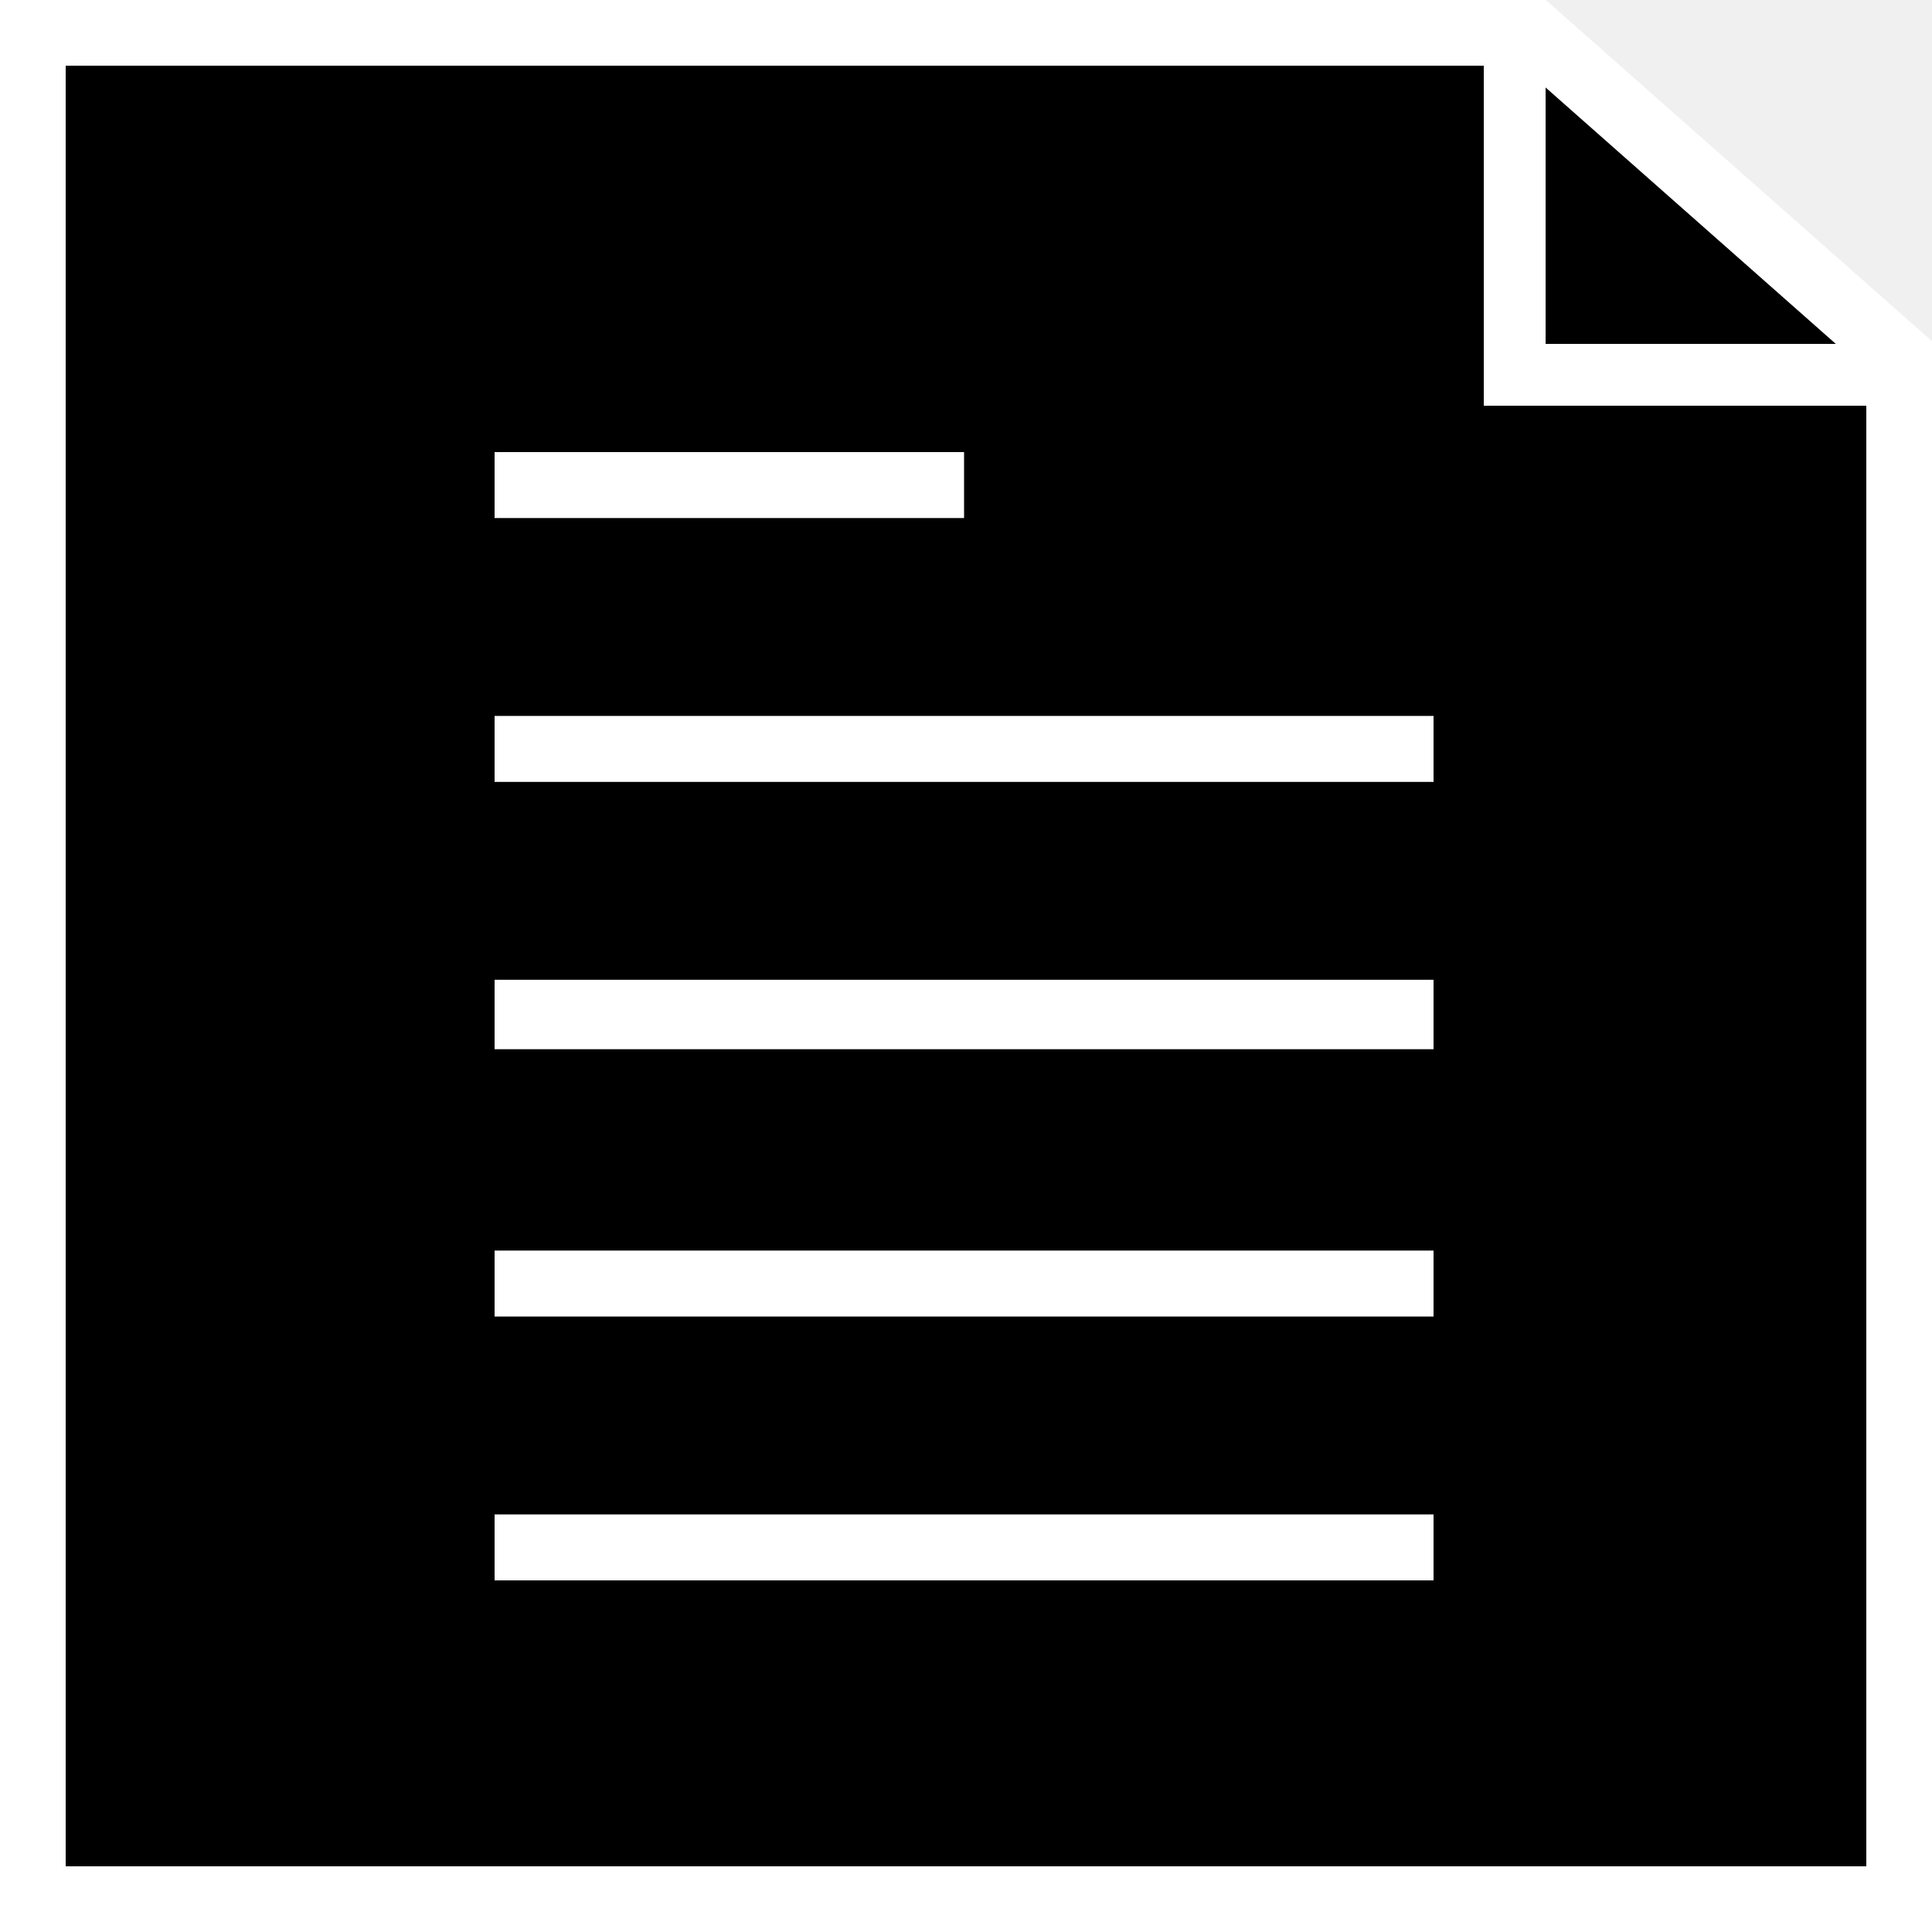
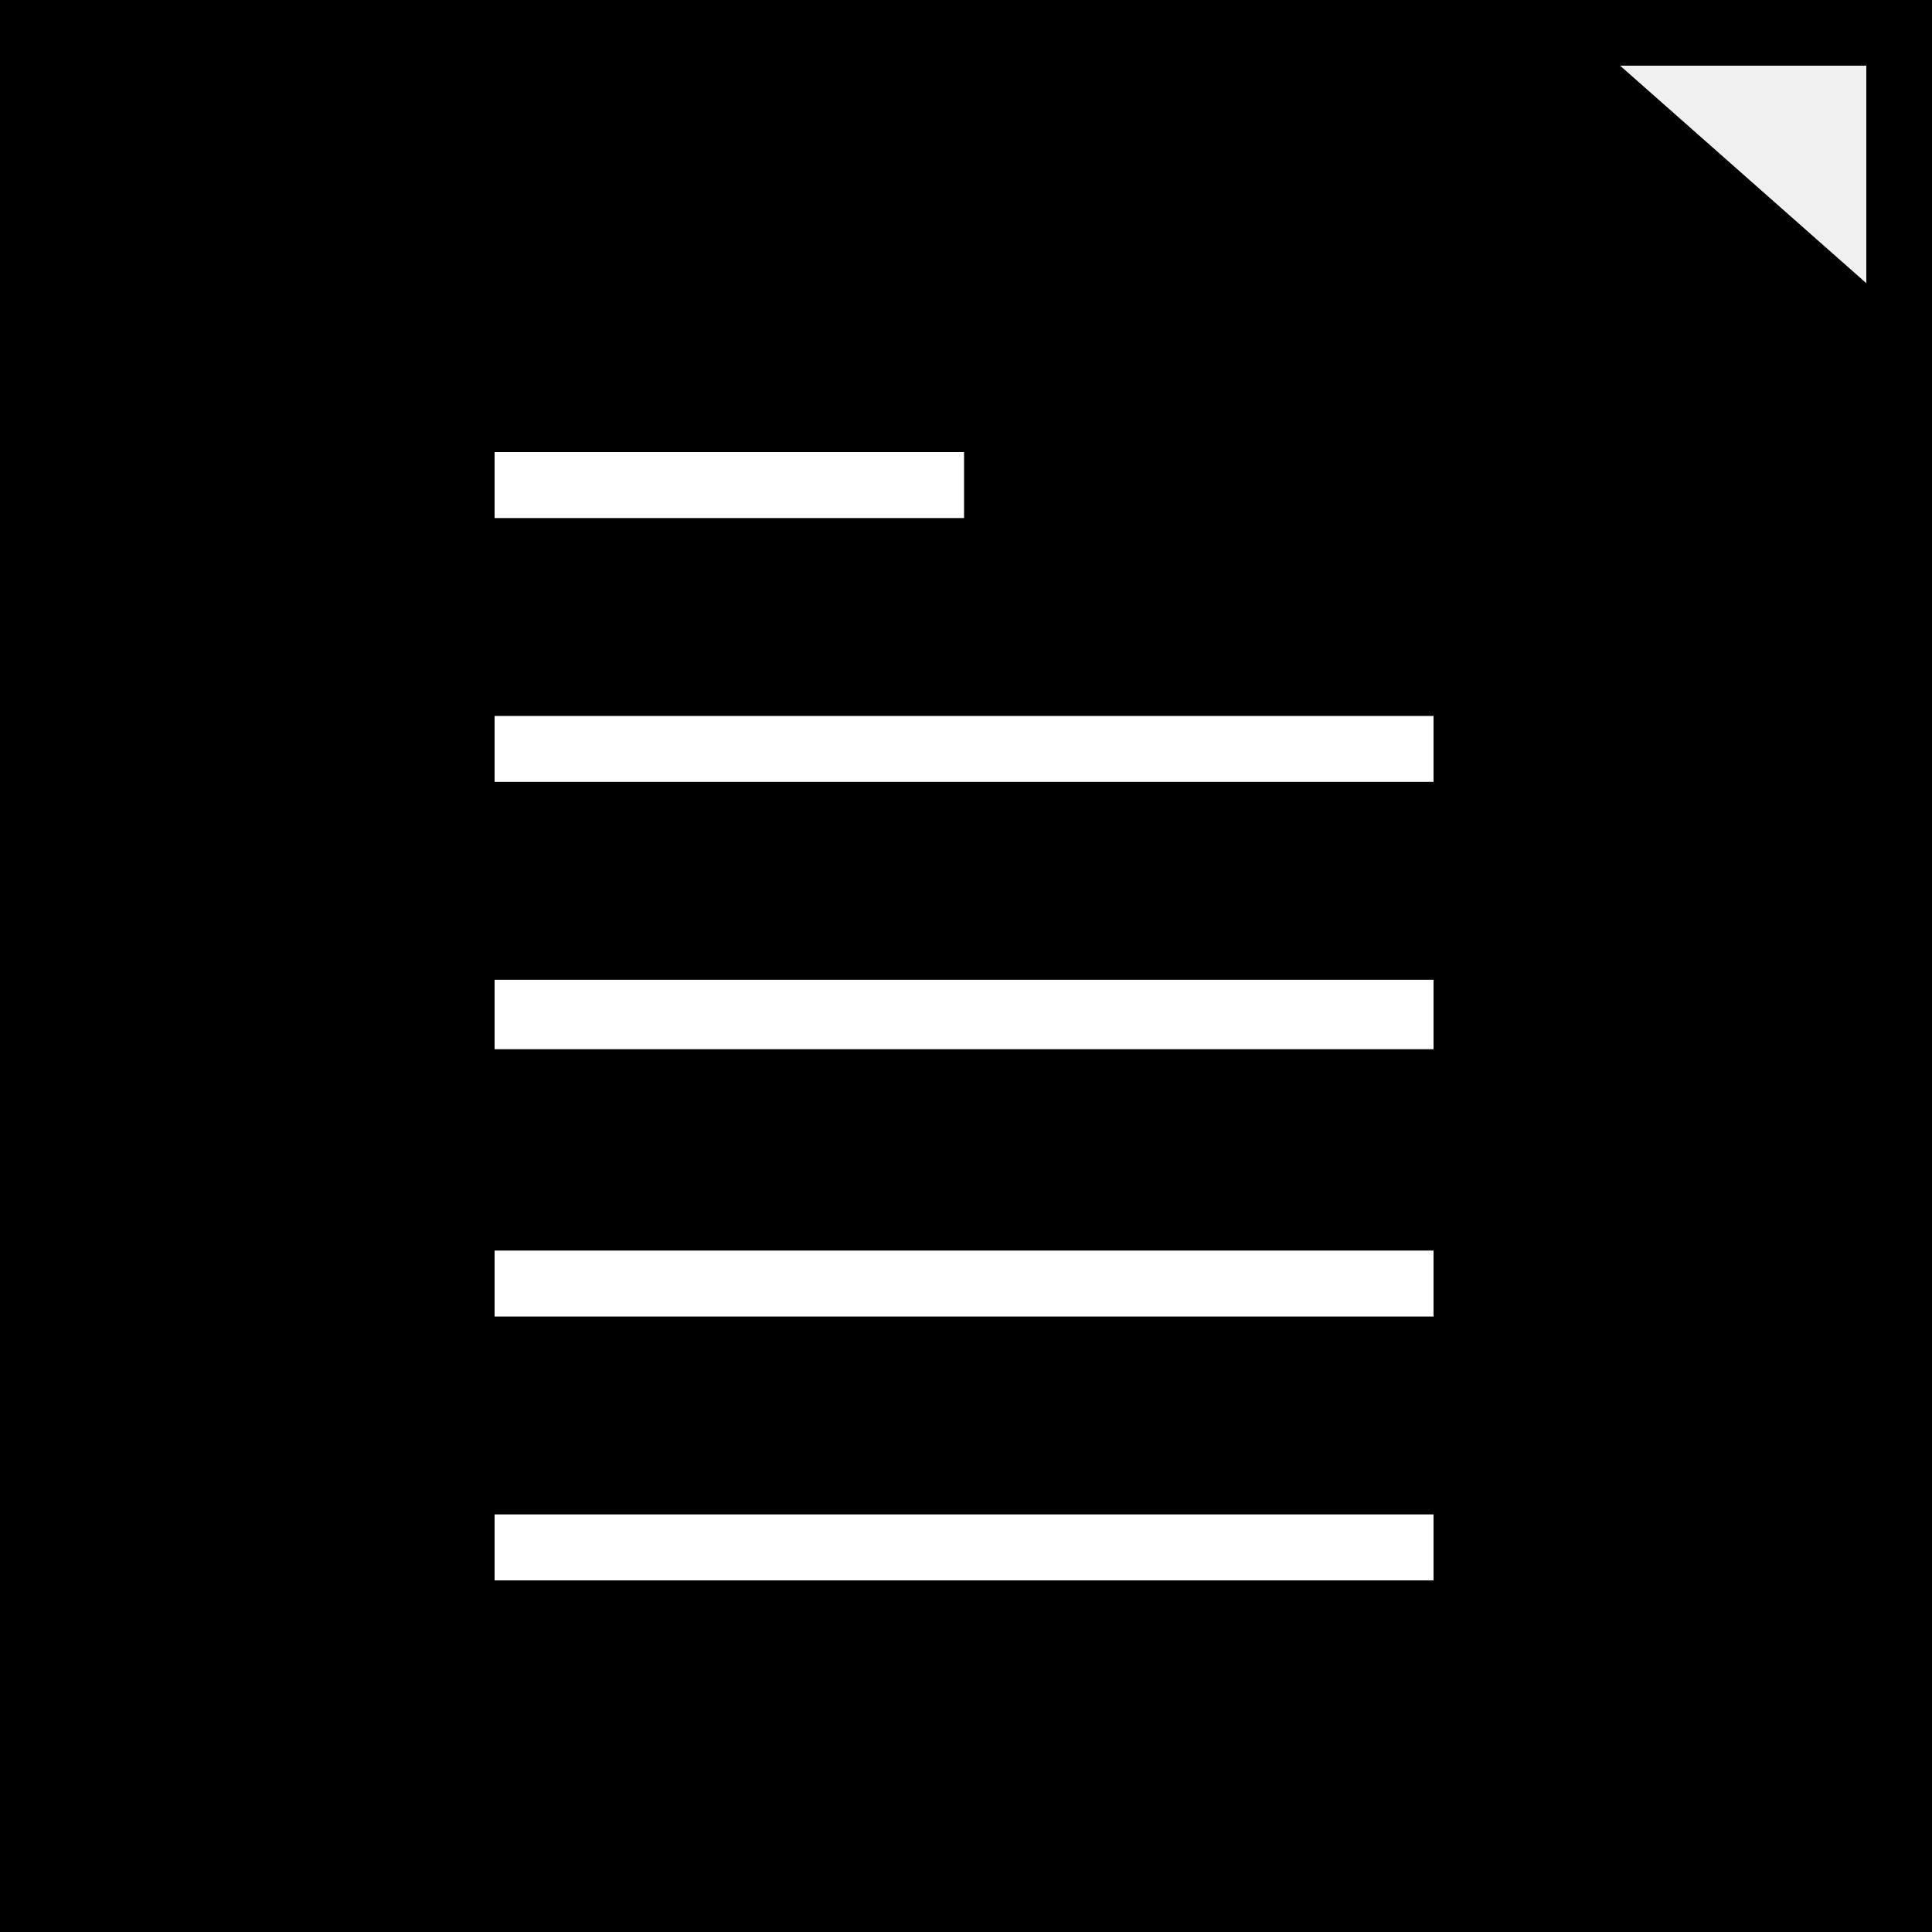
<svg xmlns="http://www.w3.org/2000/svg" width="500" height="500" viewBox="0 0 500 500" fill="none">
-   <path fill-rule="evenodd" clip-rule="evenodd" d="M0 -0H399V18.396L485.88 92.077L455.889 103H483V500H399H0V-0Z" fill="black" />
-   <path d="M134.834 134.07H249.5V117H134.834H128.759H128V134.07H128.759H134.834Z" fill="white" />
+   <path fill-rule="evenodd" clip-rule="evenodd" d="M0 0H399V16.241L484.465 90.2L399 101.576V103H483V500H399H0V0Z" fill="black" />
+   <path d="M134.834 134.071H249.5V117H134.834H128.759H128V134.071H128.759H134.834Z" fill="white" />
  <path d="M128.759 185.283H128V202.354H128.759H134.834H371V185.283H134.834H128.759Z" fill="white" />
  <path d="M128.759 253.566H128V271.535H128.759H134.834H371V253.566H134.834H128.759Z" fill="white" />
  <path d="M128.759 323.646H128V340.717H128.759H134.834H371V323.646H134.834H128.759Z" fill="white" />
  <path d="M128.759 391.929H128V409H128.759H134.834H371V391.929H134.834H128.759Z" fill="white" />
-   <mask id="path-7-inside-1_129_55" fill="white">
-     <path fill-rule="evenodd" clip-rule="evenodd" d="M400 17H17V483H483V100H500V483V500H483H17H0V483V17V-0H17H400V17Z" />
-   </mask>
-   <path fill-rule="evenodd" clip-rule="evenodd" d="M400 17H17V483H483V100H500V483V500H483H17H0V483V17V-0H17H400V17Z" fill="white" />
-   <path d="M400 17V18H401V17H400ZM17 17V16H16V17H17ZM17 483H16V484H17V483ZM483 483V484H484V483H483ZM483 100V99H482V100H483ZM500 100H501V99H500V100ZM500 500V501H501V500H500ZM0 500H-1V501H0V500ZM0 -0V-1H-1V-0H0ZM400 -0H401V-1H400V-0ZM400 16H17V18H400V16ZM16 17V483H18V17H16ZM17 484H483V482H17V484ZM484 483V100H482V483H484ZM500 99H483V101H500V99ZM501 483V100H499V483H501ZM501 500V483H499V500H501ZM483 501H500V499H483V501ZM17 501H483V499H17V501ZM0 501H17V499H0V501ZM-1 483V500H1V483H-1ZM-1 17V483H1V17H-1ZM-1 -0V17H1V-0H-1ZM17 -1H0V1H17V-1ZM400 -1H17V1H400V-1ZM401 17V-0H399V17H401Z" fill="white" mask="url(#path-7-inside-1_129_55)" />
-   <path d="M392 97.5C392 24.3 392 2 392 -0" stroke="white" stroke-width="16" />
-   <path d="M384 97C471.089 97 497.621 97 500 97" stroke="white" stroke-width="16" />
-   <path fill-rule="evenodd" clip-rule="evenodd" d="M388.372 12.37L399.301 -0H400.047L400.124 0.068L400.619 0.505L401.112 0.941L401.603 1.375L402.094 1.808L402.582 2.24L403.07 2.67L403.555 3.1L404.039 3.527L404.522 3.954L405.003 4.379L405.483 4.803L405.962 5.225L406.438 5.647L406.914 6.067L407.388 6.485L407.86 6.903L408.331 7.319L408.8 7.734L409.268 8.147L410.2 8.97L411.126 9.788L411.587 10.195L412.046 10.601L412.504 11.005L412.96 11.409L413.415 11.81L413.868 12.211L414.32 12.611L414.771 13.009L416.559 14.588L417.445 15.371L417.885 15.76L418.324 16.148L418.762 16.535L419.198 16.92L419.633 17.304L420.067 17.687L420.499 18.069L420.929 18.45L421.787 19.207L422.213 19.584L422.638 19.959L423.484 20.706L424.324 21.449L424.742 21.818L425.159 22.186L425.574 22.553L425.988 22.919L426.812 23.647L428.442 25.087L428.847 25.445L429.25 25.8L429.651 26.155L430.051 26.509L431.638 27.911L433.203 29.294L433.978 29.978L434.363 30.318L434.747 30.657L435.13 30.995L435.511 31.332L435.891 31.668L436.269 32.002L436.647 32.336L437.022 32.668L437.397 32.999L437.77 33.328L439.25 34.636L439.617 34.96L439.982 35.282L440.346 35.604L440.709 35.925L441.07 36.244L441.43 36.562L441.789 36.879L442.147 37.195L442.503 37.51L442.858 37.823L443.211 38.135L443.564 38.447L444.264 39.066L444.96 39.68L446.336 40.896L449.026 43.273L451.636 45.579L454.167 47.815L454.478 48.089L454.787 48.363L455.403 48.907L455.709 49.177L456.013 49.446L456.317 49.714L456.619 49.981L457.22 50.512L457.816 51.039L458.112 51.3L458.407 51.561L458.701 51.821L458.994 52.079L459.285 52.337L459.575 52.593L460.152 53.103L460.439 53.356L460.725 53.608L461.292 54.11L461.574 54.359L461.855 54.607L462.134 54.854L462.413 55.1L462.966 55.589L463.515 56.074L465.664 57.972L466.71 58.897L466.969 59.126L467.227 59.353L467.739 59.806L467.993 60.03L468.247 60.254L468.75 60.698L468.999 60.919L469.248 61.139L469.742 61.575L469.988 61.792L470.232 62.008L470.475 62.223L470.717 62.437L471.674 63.282L473.536 64.927L474.441 65.727L474.664 65.924L474.887 66.121L475.108 66.316L475.329 66.511L477.053 68.035L477.891 68.774L478.303 69.139L478.711 69.499L480.303 70.906L480.691 71.248L480.883 71.418L481.074 71.587L481.83 72.254L482.569 72.908L482.751 73.069L482.933 73.229L483.113 73.388L483.292 73.547L484 74.172L484.348 74.48L484.521 74.632L484.692 74.784L485.033 75.085L485.201 75.234L485.369 75.382L485.702 75.676L486.031 75.966L488.526 78.17L488.674 78.301L488.821 78.431L488.967 78.561L489.112 78.689L489.685 79.194L490.242 79.687L490.38 79.808L490.516 79.929L490.651 80.049L490.786 80.167L492.82 81.964L494.635 83.568L495.056 83.94L495.464 84.3L496.241 84.987L496.611 85.314L496.791 85.473L496.88 85.551L496.968 85.629L497.142 85.783L497.228 85.859L497.313 85.934L497.397 86.008L497.481 86.082L497.563 86.155L497.646 86.228L497.966 86.511L498.122 86.649L498.275 86.784L498.425 86.916L498.498 86.981L498.572 87.046L498.644 87.11L498.716 87.173L498.857 87.298L499.392 87.771L499.883 88.205L500 88.308V91.13C496.524 92.116 490.887 95 491.368 103.299L500 93.528V99.309C496.663 103.042 491.372 103.37 491.372 103.37L491.372 103.369L491.369 103.367L491.367 103.365L491.334 103.336L491.277 103.286L491.05 103.085L490.884 102.938L490.787 102.852L490.68 102.758L490.439 102.545L490.304 102.426L490.159 102.298L489.838 102.015L489.477 101.695L489.074 101.339L488.627 100.945L488.137 100.511L487.875 100.28L487.807 100.22L487.739 100.16L487.601 100.038L487.316 99.786L487.019 99.524L486.39 98.968L486.225 98.822L486.057 98.674L485.886 98.523L485.8 98.447L485.712 98.369L485.535 98.213L485.355 98.054L485.264 97.973L485.172 97.892L484.985 97.727L483.38 96.308L482.946 95.925L482.835 95.827L482.724 95.729L482.612 95.63L482.499 95.53L482.385 95.429L482.27 95.328L482.154 95.226L482.038 95.123L481.564 94.704L479.53 92.907L479.26 92.669L478.987 92.427L478.429 91.934L478.287 91.809L478.145 91.683L477.857 91.429L477.565 91.171L477.27 90.91L474.775 88.706L472.037 86.287L471.677 85.969L471.495 85.809L471.313 85.648L471.13 85.486L470.945 85.323L470.574 84.995L469.047 83.646L468.852 83.473L468.655 83.299L468.458 83.125L468.259 82.95L467.455 82.239L467.252 82.059L467.047 81.879L466.635 81.514L465.798 80.775L464.073 79.251L462.28 77.667L461.821 77.262L461.59 77.058L461.358 76.852L460.418 76.022L459.461 75.177L459.219 74.963L458.976 74.748L458.732 74.532L458.486 74.315L450.036 66.85L448.897 65.843L448.32 65.333L447.738 64.819L445.363 62.721L445.061 62.454L444.758 62.186L444.453 61.917L444.147 61.647L443.84 61.375L443.532 61.103L443.222 60.829L442.911 60.555L441.656 59.446L441.339 59.166L441.021 58.885L440.381 58.319L440.059 58.035L439.736 57.749L439.411 57.463L439.086 57.175L437.771 56.013L437.439 55.72L437.106 55.425L436.771 55.13L436.435 54.833L436.098 54.536L435.76 54.237L435.421 53.937L435.08 53.636L434.395 53.03L434.05 52.726L433.704 52.42L432.308 51.187L431.955 50.875L431.602 50.563L430.891 49.935L430.533 49.619L430.174 49.302L429.814 48.984L429.453 48.664L427.994 47.376L427.257 46.724L426.886 46.397L426.515 46.068L425.767 45.408L425.391 45.076L425.014 44.742L424.635 44.408L424.255 44.072L423.491 43.397L421.948 42.034L420.382 40.651L419.592 39.952L419.194 39.601L418.795 39.249L417.994 38.54L417.591 38.184L417.187 37.827L415.556 36.387L415.145 36.023L414.732 35.659L413.903 34.926L413.068 34.189L412.649 33.818L412.228 33.447L411.806 33.073L411.382 32.699L410.531 31.947L408.811 30.427L408.377 30.044L407.943 29.66L407.506 29.275L407.069 28.888L406.189 28.111L405.303 27.328L403.515 25.749L403.065 25.351L402.613 24.951L401.704 24.149L399.87 22.528L399.408 22.12L398.944 21.71L398.479 21.299L398.013 20.887L397.545 20.474L397.075 20.059L396.604 19.643L396.132 19.225L395.658 18.807L395.183 18.387L394.706 17.965L394.227 17.543L393.748 17.119L393.266 16.694L392.784 16.267L392.299 15.84L391.814 15.41L391.327 14.98L390.838 14.548L390.348 14.115L389.856 13.681L389.363 13.245L388.868 12.808L388.372 12.37Z" fill="white" />
+   <path fill-rule="evenodd" clip-rule="evenodd" d="M483 17H17V483H483V17ZM17 0H0V17V483V500H17H483H500V483V17V0H483H17Z" fill="black" />
+   <path d="M384 97C471.089 97 497.621 97 500 97" stroke="black" stroke-width="16" />
+   <path fill-rule="evenodd" clip-rule="evenodd" d="M388.372 12.37L399.301 0H400.047L400.124 0.068L400.619 0.505L401.112 0.941L401.603 1.375L402.094 1.809L402.582 2.24L403.07 2.671L403.555 3.1L404.039 3.528L404.522 3.954L405.003 4.379L405.483 4.803L405.962 5.226L406.438 5.647L406.914 6.067L407.388 6.486L407.86 6.903L408.331 7.319L408.8 7.734L409.268 8.147L410.2 8.97L411.126 9.788L411.587 10.195L412.046 10.601L412.504 11.006L412.96 11.409L413.415 11.811L413.868 12.211L414.32 12.611L414.771 13.009L416.559 14.589L417.445 15.371L417.885 15.76L418.324 16.148L418.762 16.535L419.198 16.92L419.633 17.305L420.067 17.688L420.499 18.069L420.929 18.45L421.787 19.207L422.213 19.584L422.638 19.959L423.484 20.707L424.324 21.449L424.742 21.819L425.159 22.187L425.574 22.553L425.988 22.919L426.812 23.647L428.442 25.088L428.847 25.445L429.25 25.801L429.651 26.155L430.051 26.509L431.638 27.911L433.203 29.294L433.978 29.978L434.363 30.319L434.747 30.658L435.13 30.996L435.511 31.332L435.891 31.668L436.269 32.003L436.647 32.336L437.022 32.668L437.397 32.999L437.77 33.329L439.25 34.636L439.617 34.96L439.982 35.283L440.346 35.604L440.709 35.925L441.07 36.244L441.43 36.562L441.789 36.879L442.147 37.195L442.503 37.51L442.858 37.823L443.211 38.136L443.564 38.447L444.264 39.066L444.96 39.681L446.336 40.896L449.026 43.273L451.636 45.579L454.167 47.815L454.478 48.09L454.787 48.363L455.403 48.907L455.709 49.177L456.013 49.446L456.317 49.714L456.619 49.981L457.22 50.512L457.816 51.039L458.112 51.301L458.407 51.561L458.701 51.821L458.994 52.08L459.285 52.337L459.575 52.593L460.152 53.103L460.439 53.356L460.725 53.609L461.292 54.11L461.574 54.359L461.855 54.607L462.134 54.854L462.413 55.1L462.966 55.589L463.515 56.074L465.664 57.972L466.71 58.897L466.969 59.126L467.227 59.353L467.739 59.806L467.993 60.031L468.247 60.254L468.75 60.699L468.999 60.919L469.248 61.139L469.742 61.576L469.988 61.792L470.232 62.008L470.475 62.223L470.717 62.437L471.674 63.283L473.536 64.927L474.441 65.727L474.664 65.924L474.887 66.121L475.108 66.317L475.329 66.511L477.053 68.035L477.891 68.775L478.303 69.139L478.711 69.5L480.303 70.906L480.691 71.249L480.883 71.418L481.074 71.588L481.83 72.255L482.569 72.908L482.751 73.069L482.933 73.229L483.113 73.389L483.292 73.547L484 74.172L484.348 74.48L484.521 74.632L484.692 74.784L485.033 75.085L485.201 75.234L485.369 75.382L485.702 75.676L486.031 75.966L488.526 78.171L488.674 78.302L488.821 78.432L488.967 78.561L489.112 78.689L489.685 79.195L490.242 79.688L490.38 79.809L490.516 79.929L490.651 80.049L490.786 80.168L492.82 81.965L494.635 83.569L495.056 83.941L495.464 84.301L496.241 84.987L496.611 85.314L496.791 85.473L496.88 85.552L496.968 85.63L497.142 85.783L497.228 85.859L497.313 85.934L497.397 86.009L497.481 86.083L497.563 86.156L497.646 86.228L497.966 86.511L498.122 86.649L498.275 86.784L498.425 86.916L498.498 86.982L498.572 87.046L498.644 87.11L498.716 87.174L498.857 87.298L499.392 87.772L499.883 88.205L500 88.308V91.13C496.524 92.117 490.887 95 491.368 103.299L500 93.528V99.31C496.663 103.043 491.372 103.37 491.372 103.37L491.372 103.37L491.369 103.367L491.367 103.366L491.334 103.337L491.277 103.286L491.05 103.086L490.884 102.939L490.787 102.853L490.68 102.759L490.439 102.546L490.304 102.426L490.159 102.298L489.838 102.015L489.477 101.696L489.074 101.339L488.627 100.945L488.137 100.512L487.875 100.28L487.807 100.22L487.739 100.16L487.601 100.038L487.316 99.786L487.019 99.524L486.39 98.968L486.225 98.823L486.057 98.674L485.886 98.523L485.8 98.447L485.712 98.37L485.535 98.213L485.355 98.054L485.264 97.973L485.172 97.892L484.985 97.727L483.38 96.309L482.946 95.925L482.835 95.828L482.724 95.729L482.612 95.63L482.499 95.53L482.385 95.43L482.27 95.328L482.154 95.226L482.038 95.123L481.564 94.705L479.53 92.908L479.26 92.669L478.987 92.427L478.429 91.935L478.287 91.809L478.145 91.683L477.857 91.429L477.565 91.172L477.27 90.911L474.775 88.706L472.037 86.287L471.677 85.969L471.495 85.809L471.313 85.648L471.13 85.486L470.945 85.323L470.574 84.995L469.047 83.646L468.852 83.473L468.655 83.3L468.458 83.125L468.259 82.95L467.455 82.24L467.252 82.06L467.047 81.879L466.635 81.515L465.798 80.775L464.073 79.251L462.28 77.668L461.821 77.262L461.59 77.058L461.358 76.853L460.418 76.023L459.461 75.177L459.219 74.963L458.976 74.748L458.732 74.532L458.486 74.316L450.036 66.85L448.897 65.843L448.32 65.333L447.738 64.82L445.363 62.721L445.061 62.454L444.758 62.186L444.453 61.917L444.147 61.647L443.84 61.376L443.532 61.103L443.222 60.83L442.911 60.555L441.656 59.446L441.339 59.166L441.021 58.885L440.381 58.319L440.059 58.035L439.736 57.749L439.411 57.463L439.086 57.175L437.771 56.013L437.439 55.72L437.106 55.426L436.771 55.13L436.435 54.834L436.098 54.536L435.76 54.237L435.421 53.937L435.08 53.636L434.395 53.031L434.05 52.726L433.704 52.421L432.308 51.187L431.955 50.876L431.602 50.563L430.891 49.935L430.533 49.619L430.174 49.302L429.814 48.984L429.453 48.665L427.994 47.376L427.257 46.725L426.886 46.397L426.515 46.069L425.767 45.408L425.391 45.076L425.014 44.743L424.635 44.408L424.255 44.072L423.491 43.398L421.948 42.034L420.382 40.651L419.592 39.952L419.194 39.601L418.795 39.249L417.994 38.541L417.591 38.185L417.187 37.828L415.556 36.387L415.145 36.024L414.732 35.659L413.903 34.927L413.068 34.189L412.649 33.819L412.228 33.447L411.806 33.074L411.382 32.699L410.531 31.947L408.811 30.428L408.377 30.045L407.943 29.66L407.506 29.275L407.069 28.888L406.189 28.111L405.303 27.329L403.515 25.749L403.065 25.351L402.613 24.951L401.704 24.149L399.87 22.528L399.408 22.12L398.944 21.71L398.479 21.3L398.013 20.887L397.545 20.474L397.075 20.059L396.604 19.643L396.132 19.226L395.658 18.807L395.183 18.387L394.706 17.966L394.227 17.543L393.748 17.119L393.266 16.694L392.784 16.268L392.299 15.84L391.814 15.411L391.327 14.98L390.838 14.549L390.348 14.116L389.856 13.681L389.363 13.245L388.868 12.808L388.372 12.37Z" fill="black" />
</svg>
